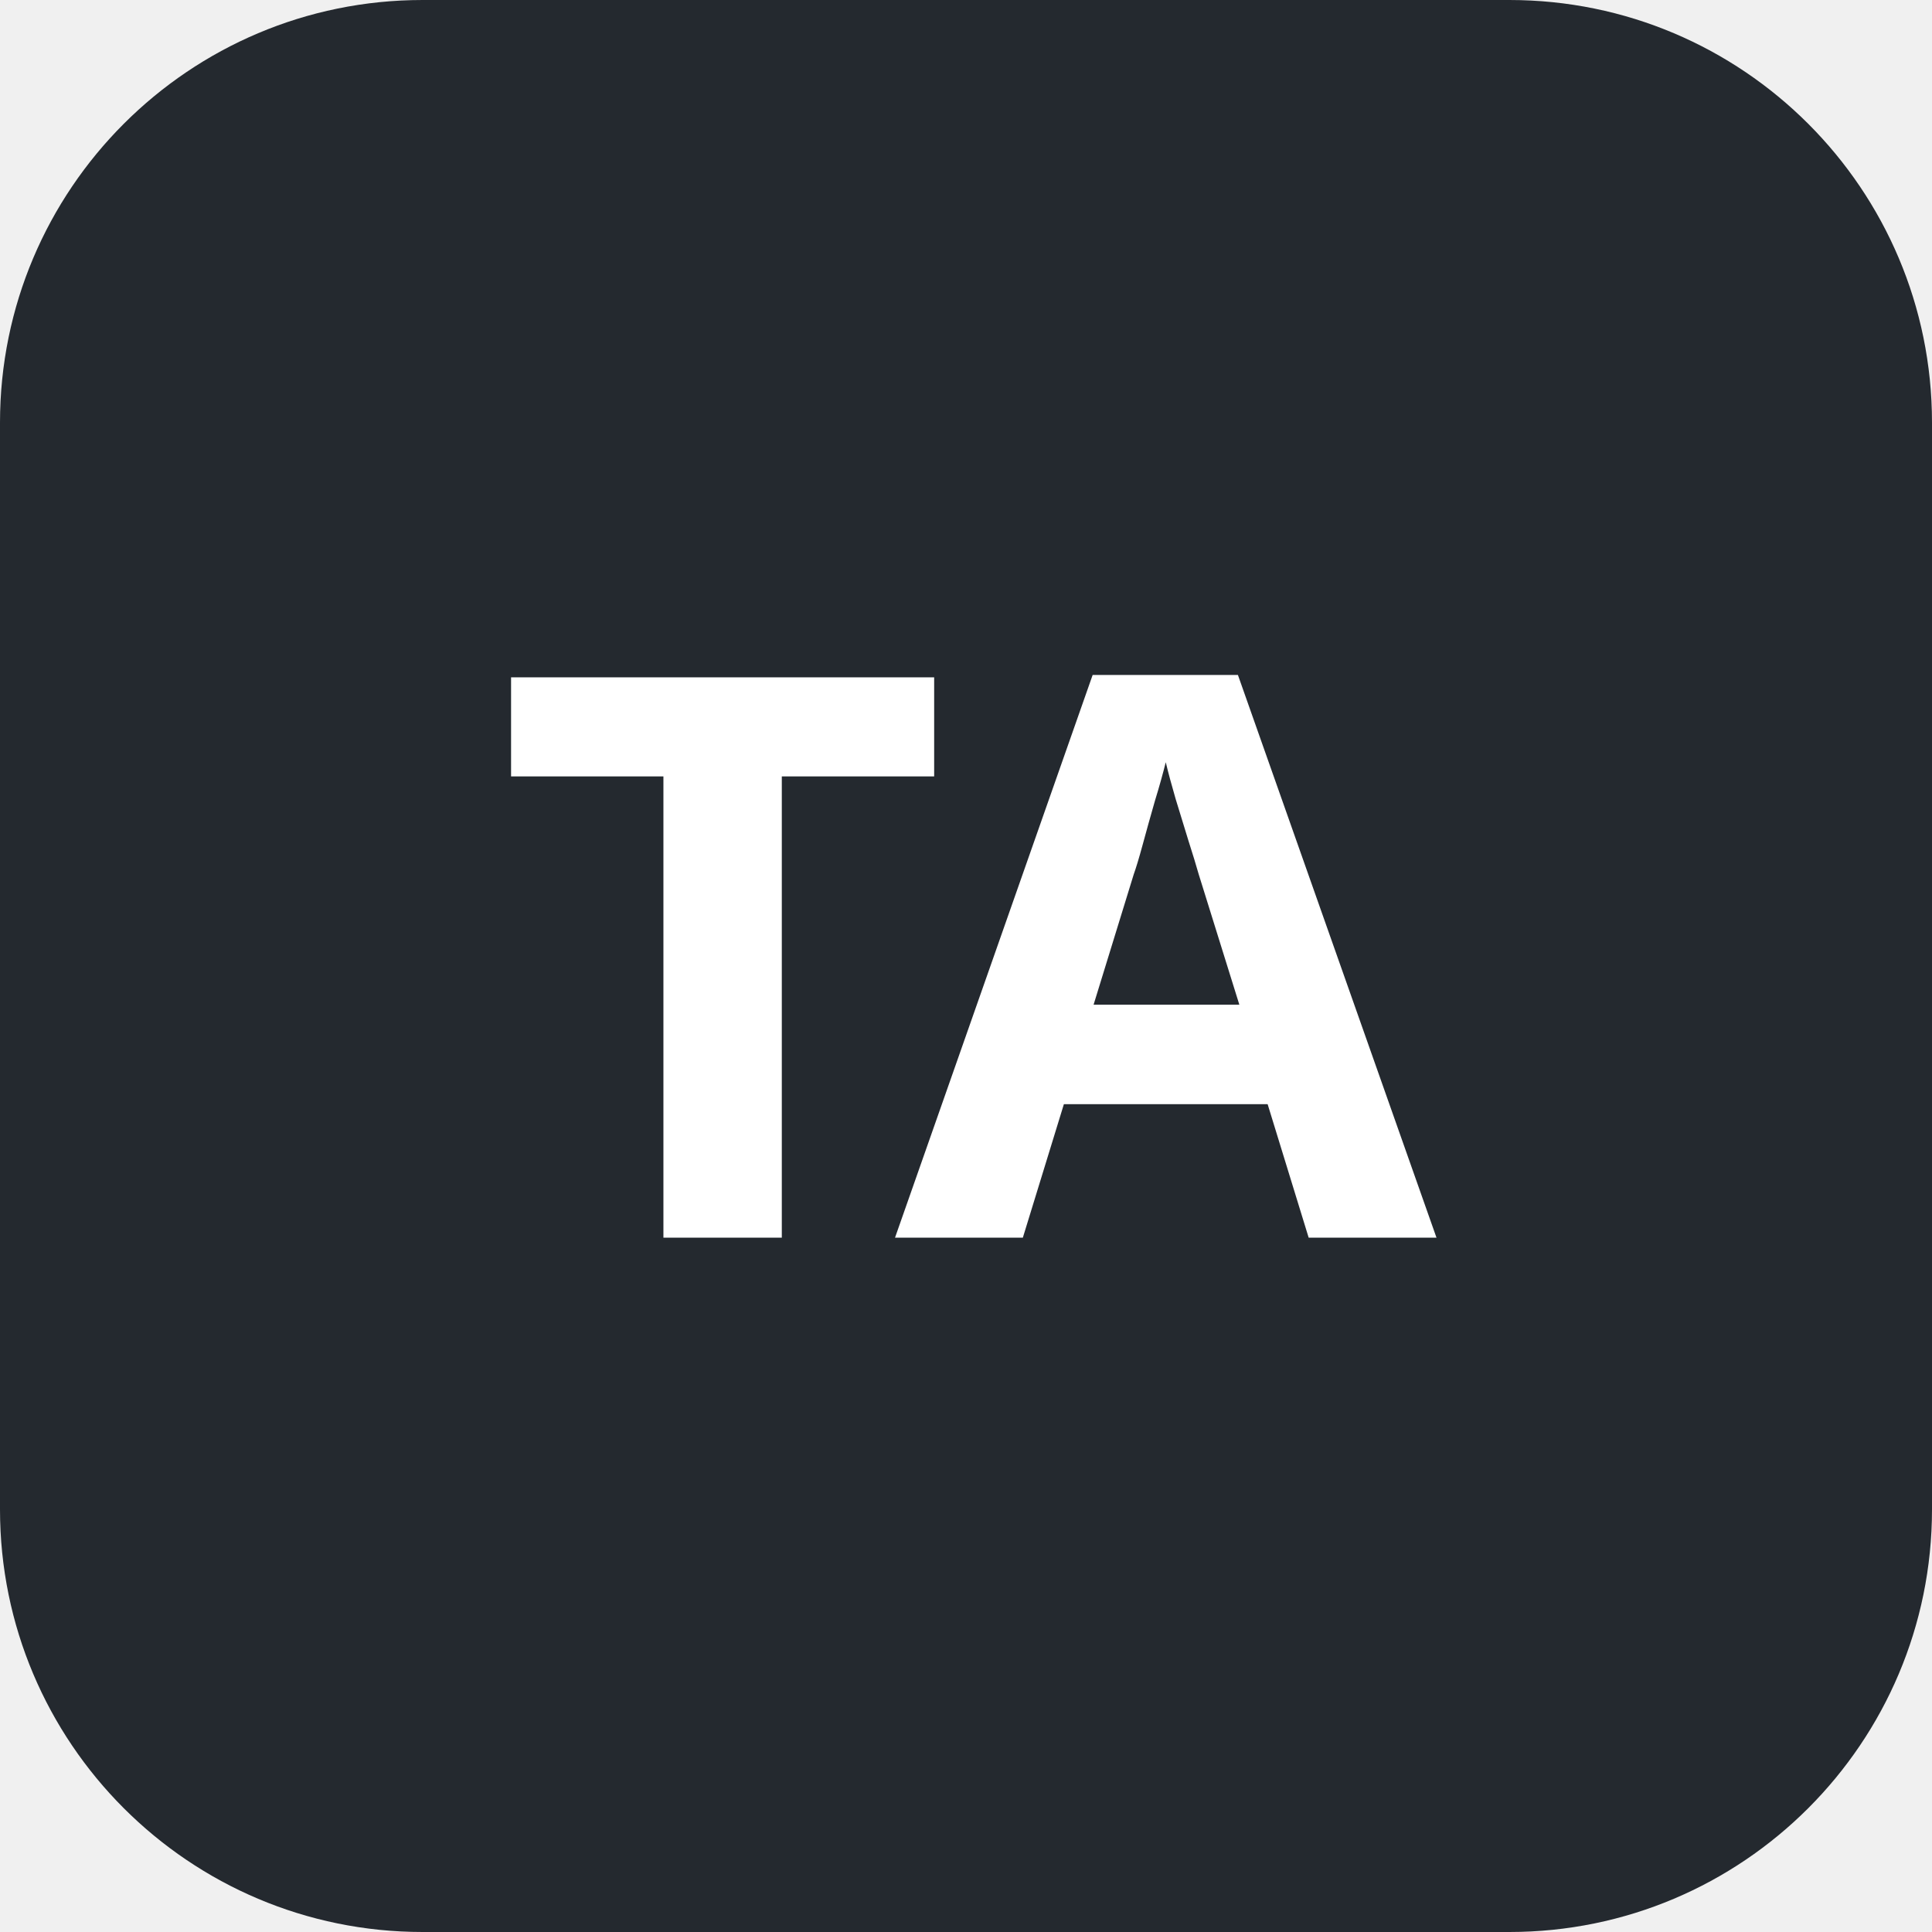
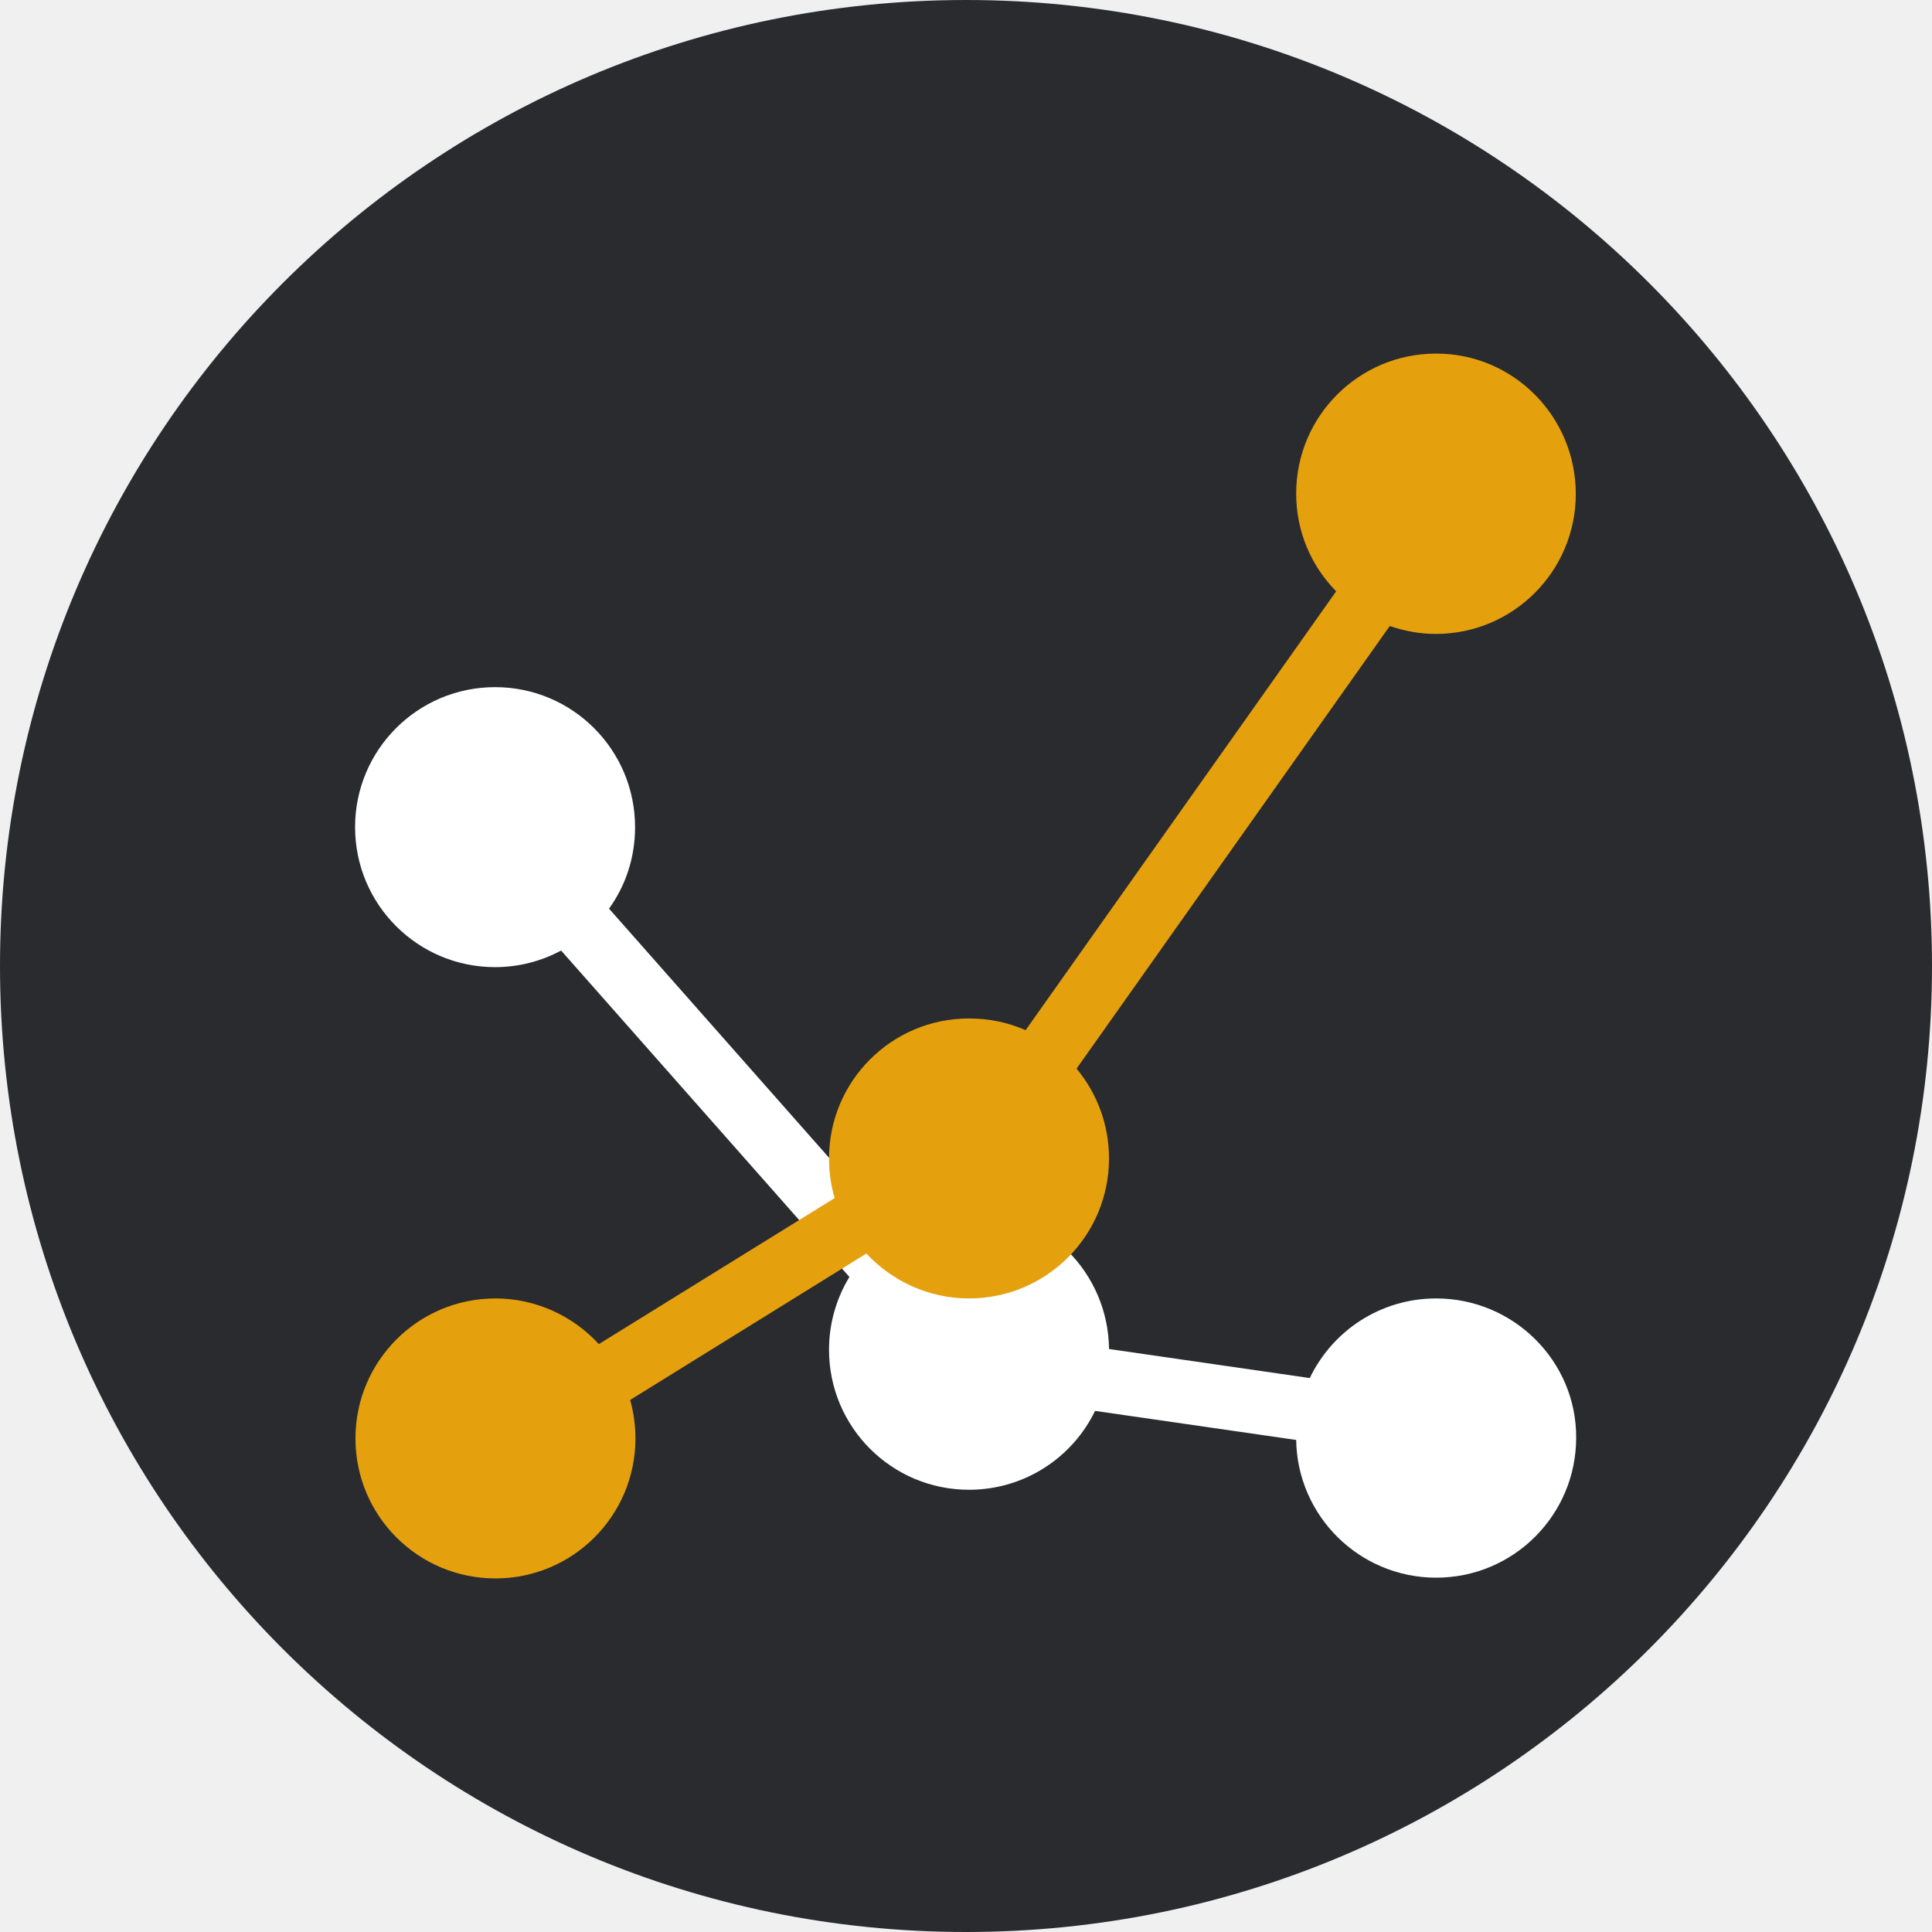
- <svg xmlns="http://www.w3.org/2000/svg" viewBox="0 0 64 64" role="img" aria-label="Tautulli">
-   <rect width="64" height="64" rx="14" fill="#24292f" />
-   <text x="32" y="41" text-anchor="middle" font-family="sans-serif" font-size="26" font-weight="700" fill="#ffffff">TA</text>
+ <svg xmlns="http://www.w3.org/2000/svg" role="img" viewBox="0 0 512 512">
+   <circle cx="256" cy="256" r="256" fill="#292b2f" />
+   <path d="M380.6 344.1c-14.8 0-27.5 8.6-33.5 21.1l-53.2-7.7c-.2-20.3-16.7-36.8-37.1-36.8-7.3 0-14 2.1-19.8 5.7l-75.6-85.6c4.4-6.1 6.9-13.5 6.9-21.6 0-20.5-16.6-37.1-37.1-37.1s-37.1 16.6-37.1 37.1 16.6 37.1 37.1 37.1c6.3 0 12.3-1.6 17.5-4.4l76.4 86.5c-3.4 5.6-5.4 12.2-5.4 19.3 0 20.5 16.6 37.1 37.1 37.1 14.7 0 27.4-8.5 33.4-20.9l53.3 7.7c.3 20.2 16.8 36.5 37.1 36.5 20.5 0 37.1-16.6 37.1-37.1.1-20.3-16.6-36.9-37.1-36.9" fill="#fff" />
+   <path d="M380.6 93.7c-20.5 0-37.1 16.6-37.1 37.1 0 10.1 4 19.2 10.6 25.9L271.8 273c-4.6-2-9.6-3.1-15-3.1-20.5 0-37.1 16.6-37.1 37.1q0 5.55 1.5 10.5l-62.5 38.7c-6.8-7.4-16.6-12.1-27.4-12.1-20.5 0-37.1 16.6-37.1 37.1s16.6 37.1 37.1 37.1 37.1-16.6 37.1-37.1c0-3.5-.5-7-1.4-10.2l62.6-38.8c6.8 7.3 16.5 11.9 27.2 11.9 20.5 0 37.1-16.6 37.1-37.1 0-9-3.2-17.3-8.6-23.8l83-117.3c3.8 1.3 7.9 2.1 12.2 2.1 20.5 0 37.1-16.6 37.1-37.1s-16.5-37.2-37-37.2" fill="#e5a00d" />
</svg>
